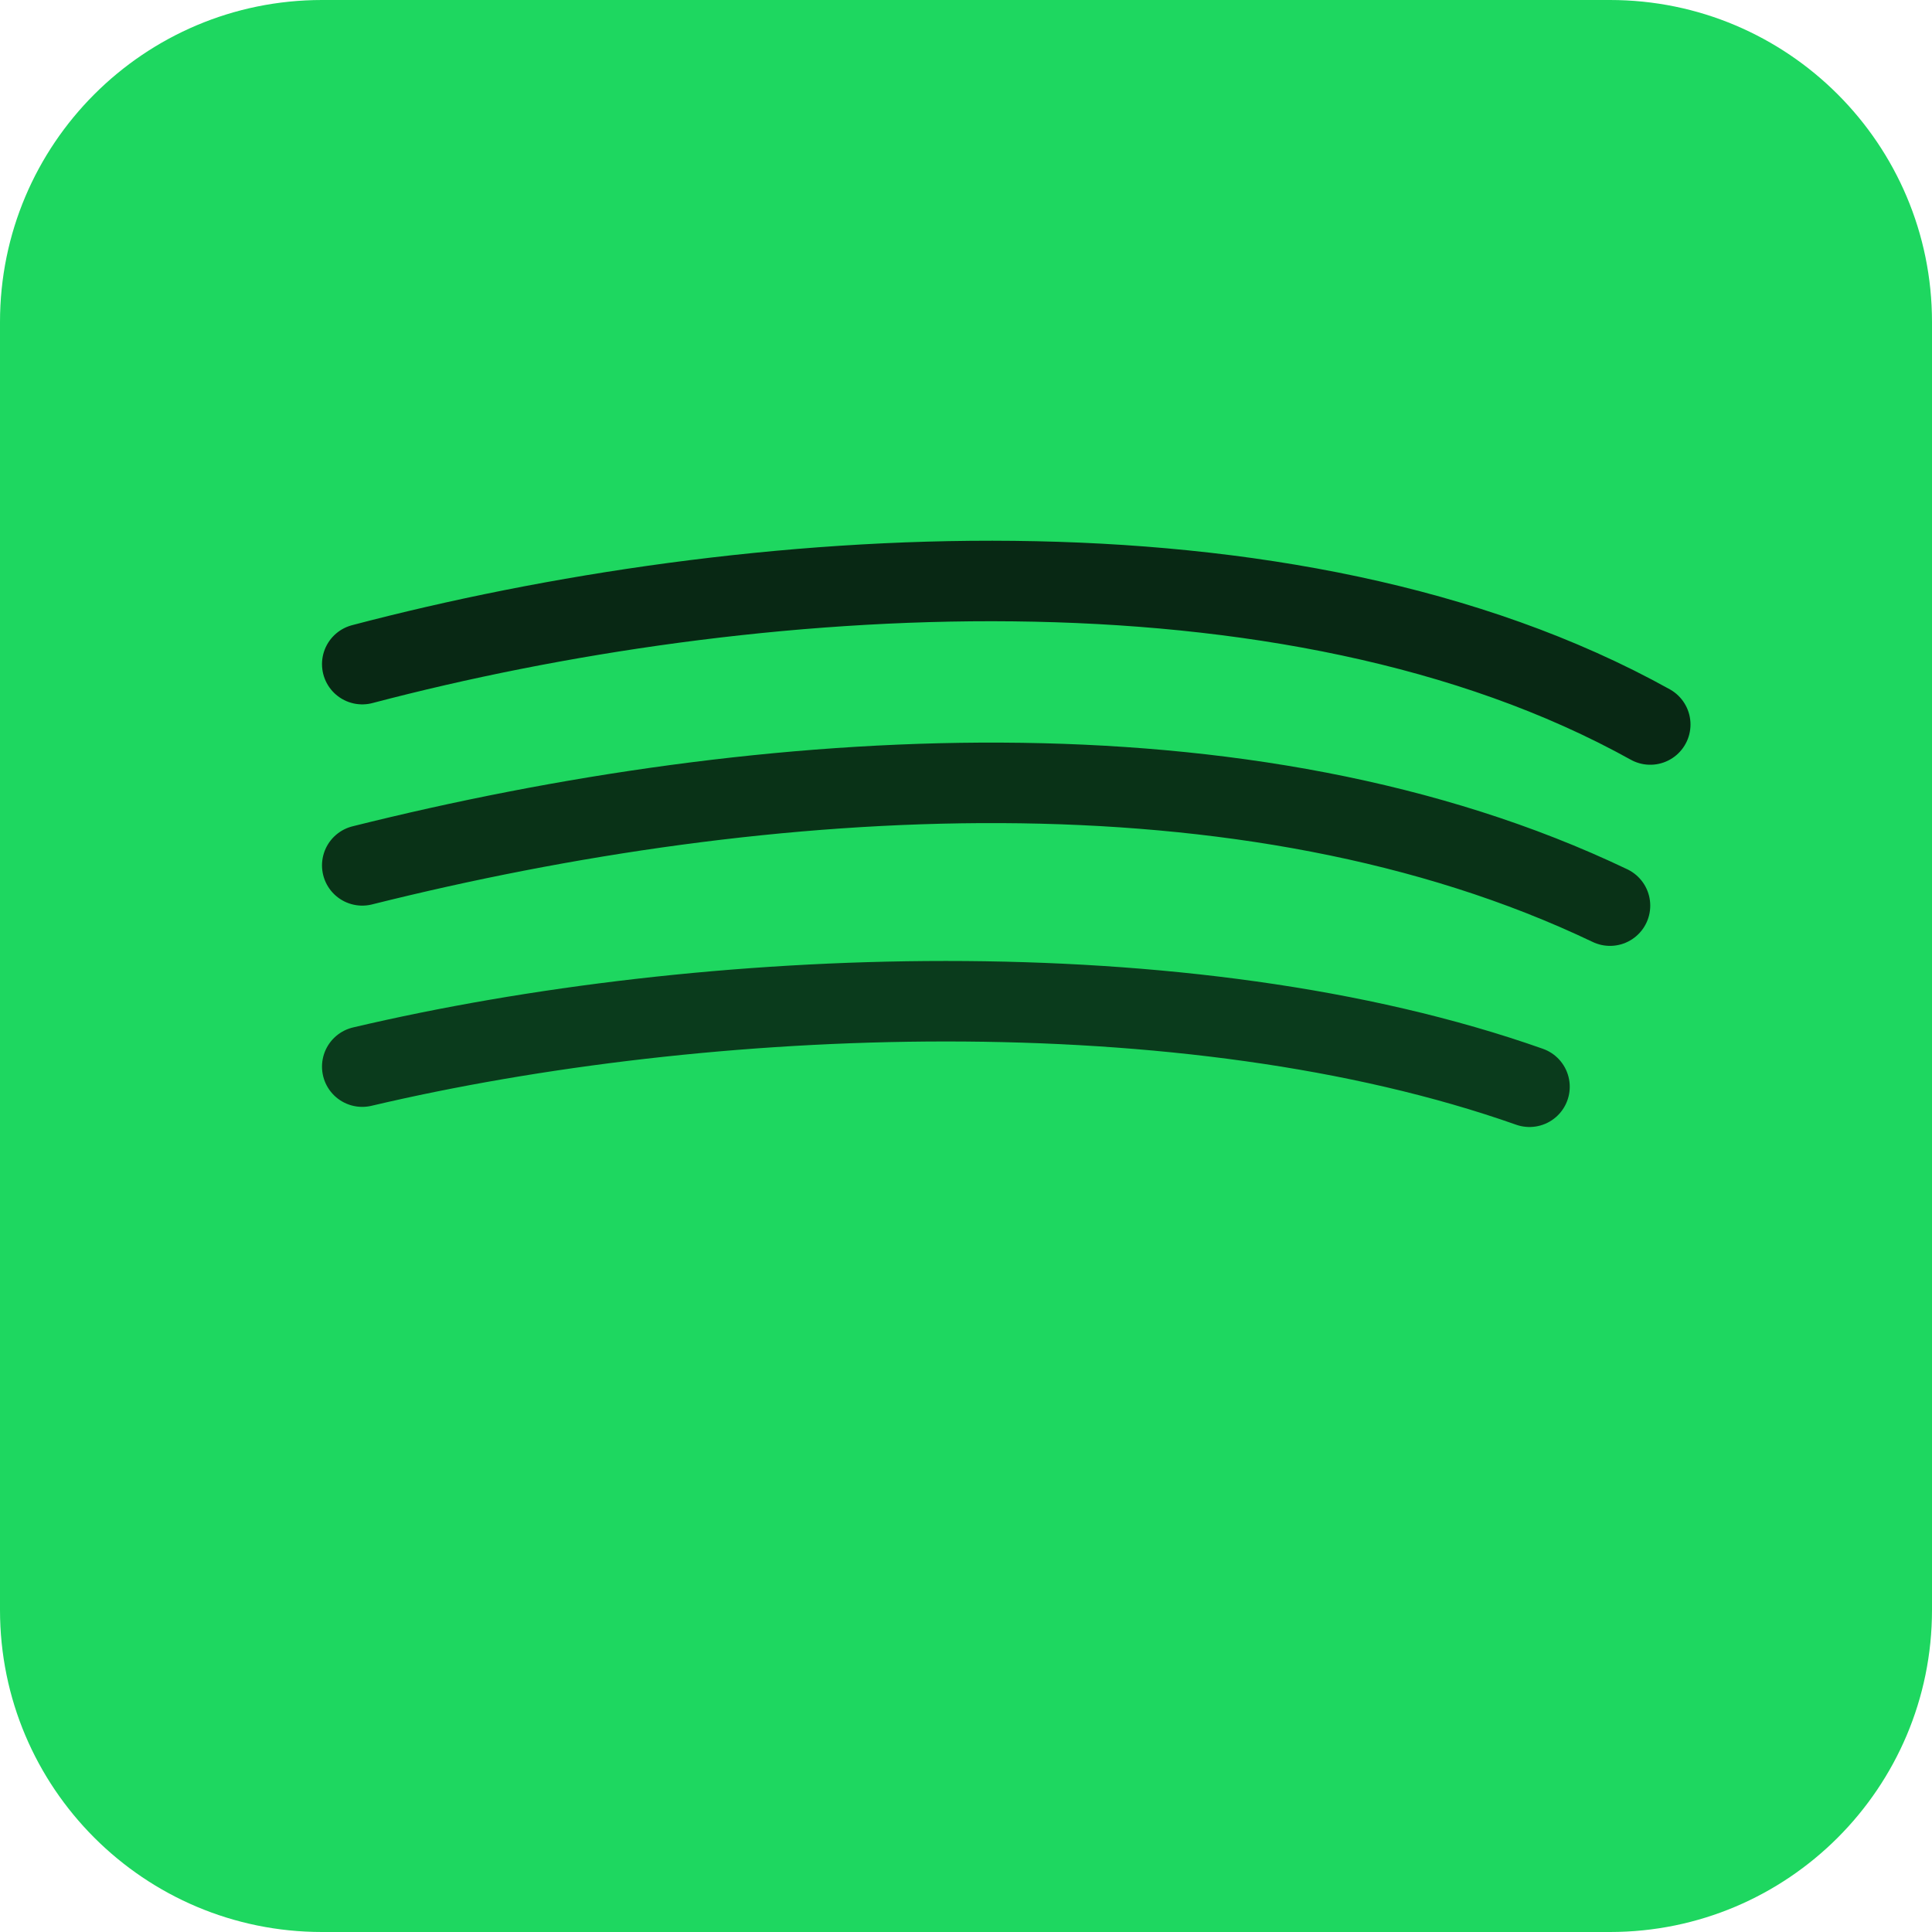
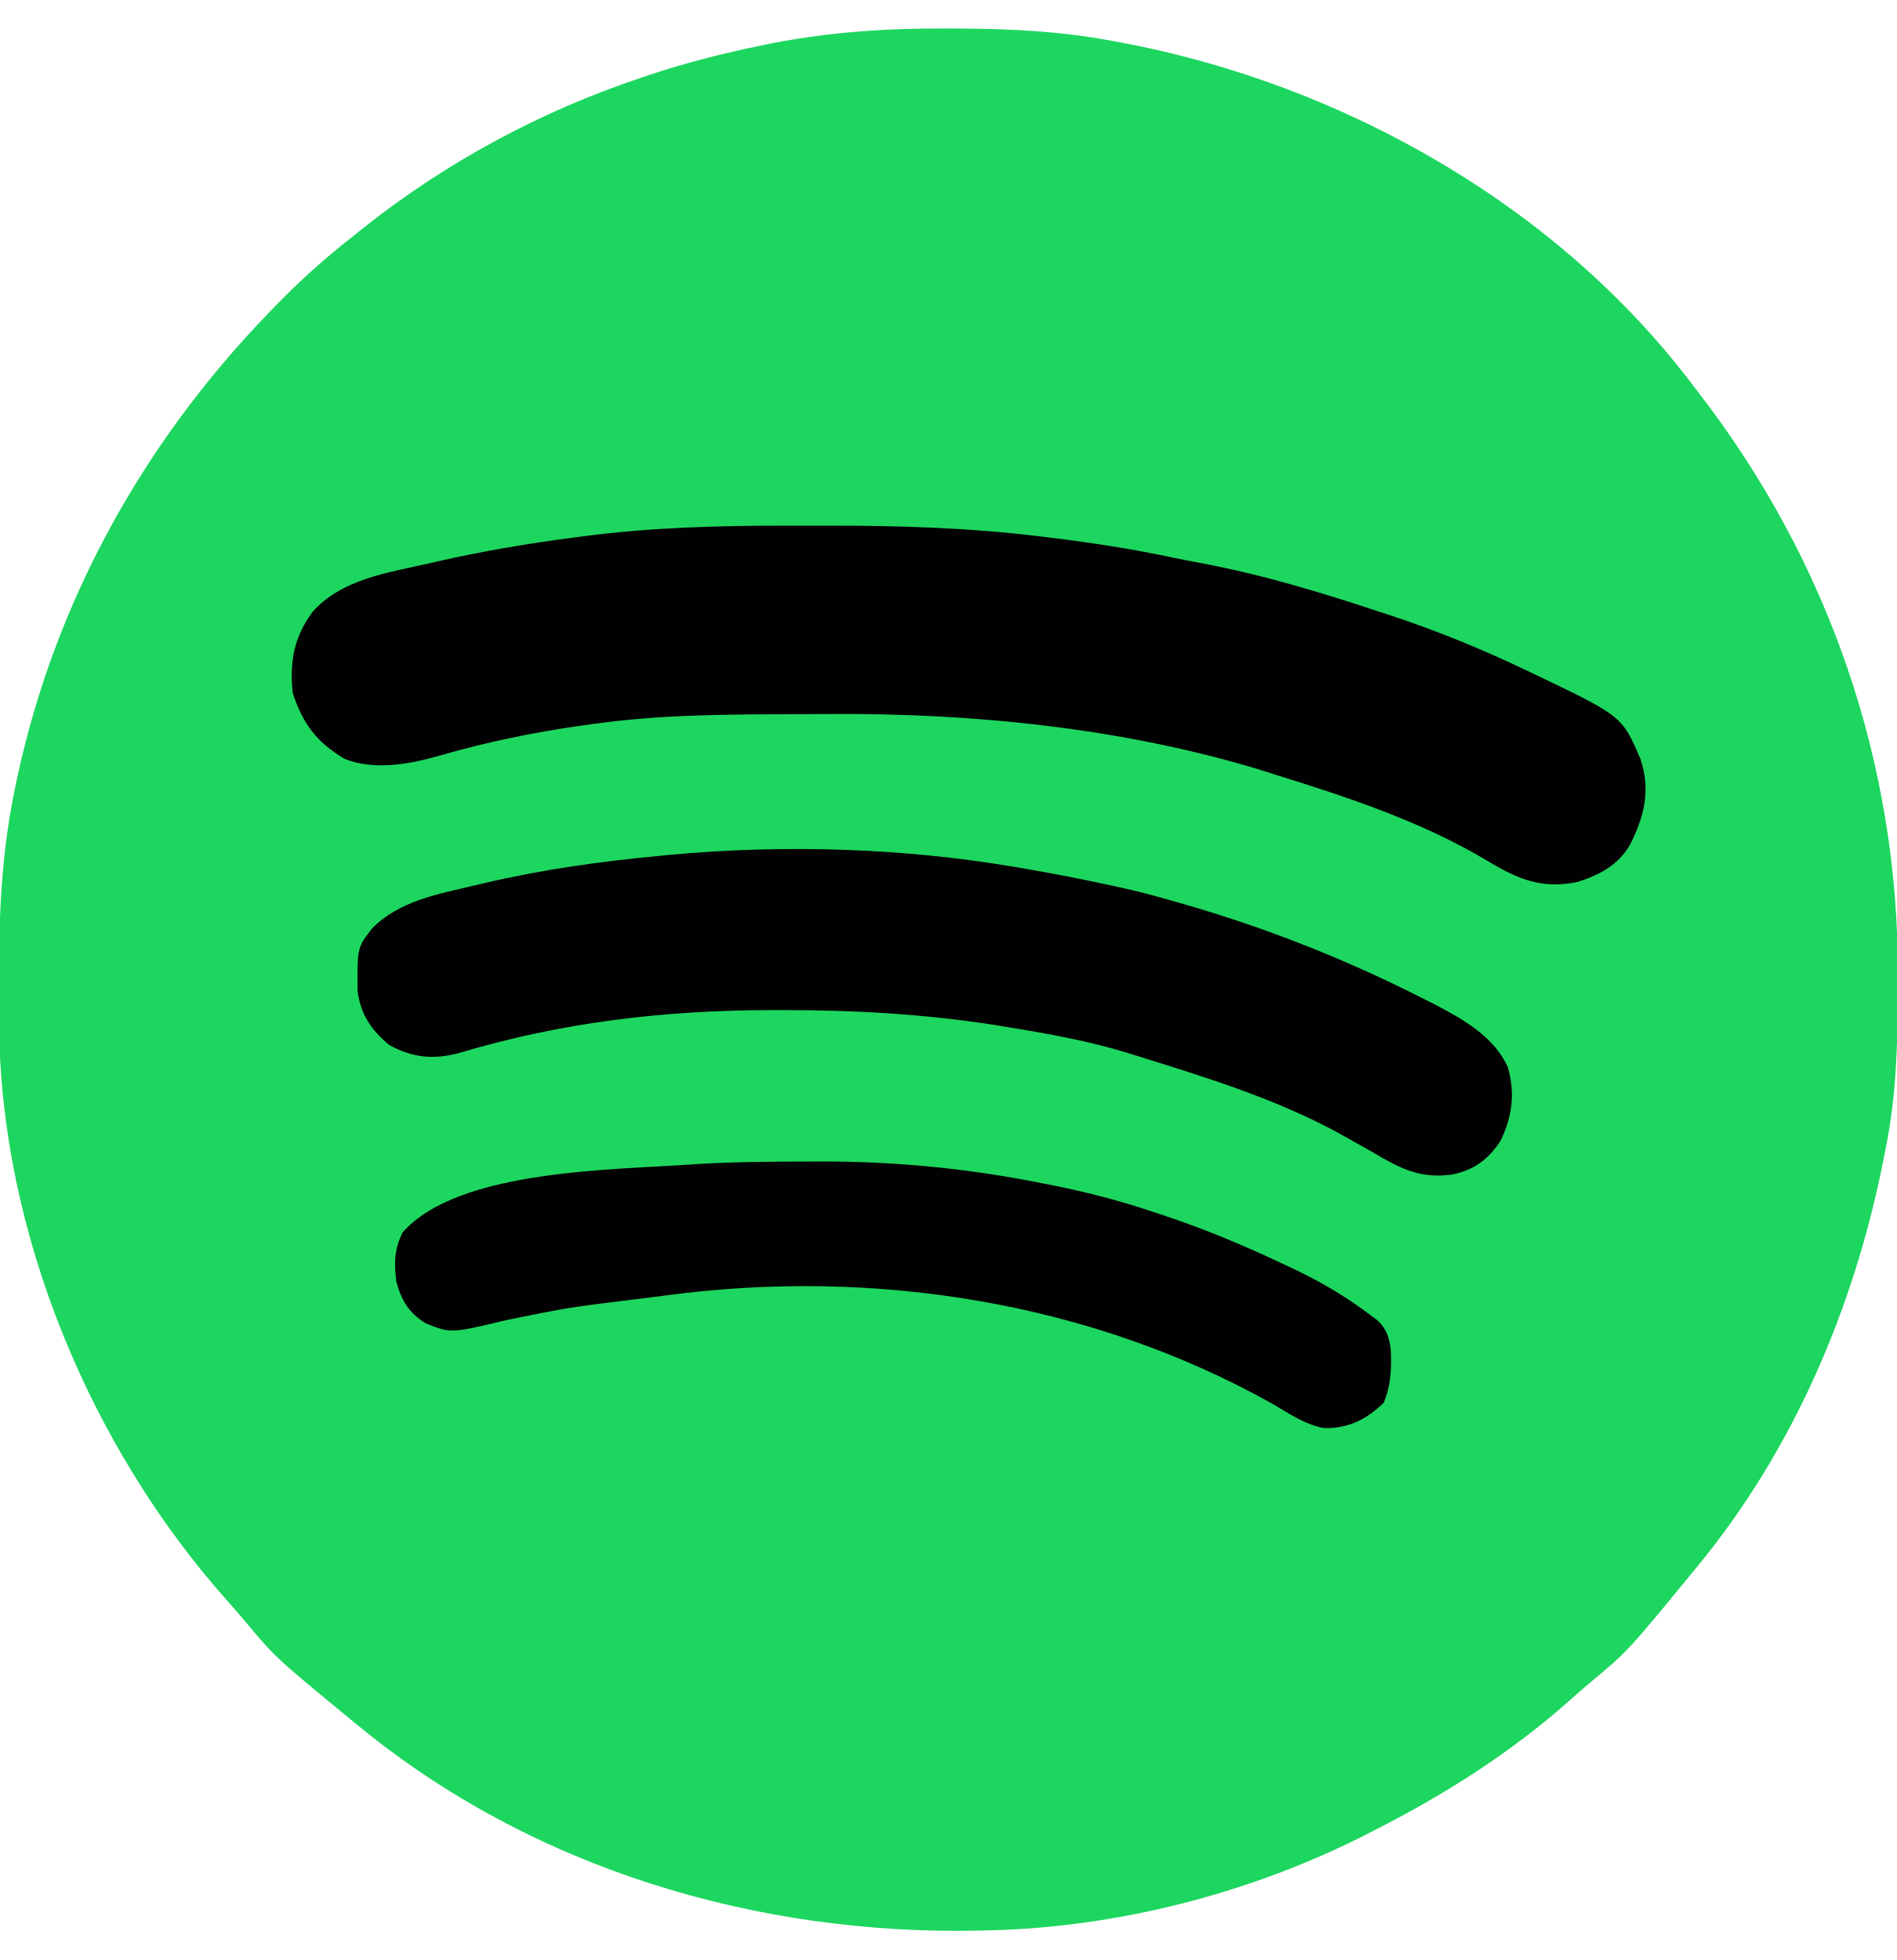
- <svg xmlns="http://www.w3.org/2000/svg" width="48" height="48" viewBox="0 0 48 48" fill="none" aria-hidden="true">
-   <rect width="48" height="48" rx="8" fill="#1ED760" />
-   <g transform="translate(6,10)" fill="none" stroke="#072010" stroke-linecap="round" stroke-linejoin="round" stroke-width="2">
-     <path d="M3 6.5C12.5 4 26 3 35 8" stroke="#072010" opacity="0.95" />
-     <path d="M3 11.5C13 9 25 8.2 34 12.5" stroke="#072010" opacity="0.9" />
-     <path d="M3 16.5C11.5 14.5 23.5 14 32 17" stroke="#072010" opacity="0.85" />
-   </g>
+ <svg xmlns="http://www.w3.org/2000/svg" version="1.1" width="512" height="529">
+   <path d="M0 0 C0.872 0.002 1.745 0.004 2.644 0.007 C16.74 0.062 30.489 0.709 44.375 3.312 C45.428 3.506 46.482 3.699 47.567 3.898 C106.786 15.107 164.694 47.696 201.375 96.312 C201.886 96.974 202.397 97.636 202.923 98.317 C238.026 143.834 256.906 198.37 256.688 255.875 C256.685 256.896 256.683 257.916 256.681 258.968 C256.631 273.611 256.321 287.922 253.375 302.312 C253.182 303.309 252.988 304.306 252.789 305.333 C244.906 345.227 228.398 383.82 202.375 415.312 C201.945 415.837 201.515 416.362 201.072 416.902 C183.716 438.034 183.716 438.034 173.586 446.469 C171.853 447.913 170.158 449.402 168.477 450.906 C152.364 465.271 134.576 476.537 115.375 486.312 C114.627 486.696 113.878 487.08 113.107 487.476 C81.988 503.267 46.295 512.486 11.375 513.312 C10.588 513.333 9.801 513.353 8.99 513.375 C-51.175 514.742 -111.713 496.723 -158.625 458.312 C-159.153 457.881 -159.68 457.45 -160.224 457.005 C-181.359 439.642 -181.359 439.642 -189.777 429.527 C-191.234 427.781 -192.736 426.073 -194.254 424.379 C-231.252 382.91 -255.375 325.06 -255.863 269.258 C-255.873 268.327 -255.883 267.395 -255.893 266.436 C-256.066 245.744 -255.907 225.649 -251.625 205.312 C-251.411 204.281 -251.196 203.25 -250.976 202.188 C-240.81 154.836 -217.109 112.086 -183.625 77.312 C-183.123 76.789 -182.621 76.265 -182.104 75.726 C-175.344 68.705 -168.321 62.316 -160.625 56.312 C-159.641 55.524 -158.658 54.735 -157.645 53.922 C-135.304 36.147 -109.696 22.343 -82.625 13.312 C-81.419 12.904 -81.419 12.904 -80.189 12.487 C-70.269 9.172 -60.244 6.658 -50 4.562 C-49.036 4.364 -48.072 4.165 -47.079 3.96 C-31.445 0.922 -15.9 -0.071 0 0 Z " fill="#1DD65F" transform="translate(255.625,7.6875)" />
+   <path d="M0 0 C3.211 0.005 6.422 0 9.634 -0.006 C29.007 -0.015 48.239 0.56 67.475 2.943 C68.562 3.074 68.562 3.074 69.67 3.208 C80.839 4.561 91.886 6.252 102.89 8.605 C105.587 9.167 108.291 9.675 110.999 10.177 C127.21 13.256 142.764 17.934 158.413 23.13 C159.487 23.481 160.561 23.831 161.667 24.192 C174.462 28.401 186.717 33.439 198.85 39.255 C199.46 39.545 200.069 39.835 200.697 40.134 C224.257 51.41 224.257 51.41 229.225 62.943 C232.019 71.404 230.339 78.319 226.413 86.13 C223.241 91.621 218.294 94.18 212.413 96.13 C202.591 98.212 196.108 95.395 187.917 90.467 C170.163 79.838 150.087 73.247 130.413 67.13 C129.17 66.733 127.928 66.336 126.647 65.927 C89.468 54.612 48.751 50.527 10.061 50.849 C6.254 50.881 2.447 50.89 -1.361 50.896 C-18.708 50.95 -36.066 51.083 -53.275 53.505 C-54.241 53.638 -55.207 53.77 -56.203 53.906 C-69.36 55.749 -82.061 58.356 -94.822 62.044 C-102.899 64.374 -112.496 66.161 -120.587 62.943 C-128.298 58.284 -131.798 53.499 -134.587 45.13 C-135.437 36.627 -134.26 30.05 -129.115 23.158 C-121.252 14.403 -108.831 12.689 -97.837 10.193 C-97.088 10.021 -96.34 9.849 -95.568 9.673 C-83.321 6.892 -71.038 4.818 -58.587 3.193 C-57.821 3.091 -57.054 2.99 -56.264 2.885 C-37.531 0.445 -18.876 -0.037 0 0 Z " fill="#000100" transform="translate(213.5872,141.8696)" />
+   <path d="M0 0 C1.2 0.203 2.401 0.406 3.637 0.616 C11.128 1.916 18.571 3.385 26 5 C26.723 5.154 27.445 5.308 28.189 5.467 C32.842 6.477 37.425 7.691 42 9 C43.013 9.288 44.027 9.577 45.071 9.874 C67.903 16.456 89.439 24.942 110.625 35.75 C111.65 36.269 112.675 36.787 113.731 37.321 C121.23 41.254 129.399 45.951 133 54 C135.057 61.105 134.219 67.466 131 74 C127.652 79.022 123.894 81.756 118 83 C109.405 84.208 103.948 81.395 96.688 77.062 C94.552 75.853 92.413 74.65 90.27 73.453 C89.209 72.861 88.149 72.268 87.057 71.658 C70.084 62.452 51.369 56.731 33 51 C32.111 50.721 31.222 50.443 30.306 50.156 C19.92 46.973 9.331 45.073 -1.375 43.312 C-2.604 43.11 -3.833 42.907 -5.099 42.698 C-24.337 39.688 -43.414 38.589 -62.875 38.625 C-63.989 38.626 -65.102 38.626 -66.25 38.627 C-94.847 38.691 -122.42 41.933 -149.938 50.16 C-156.859 52.058 -162.664 51.534 -169 48 C-173.758 43.999 -176.602 39.861 -177.469 33.633 C-177.575 21.753 -177.575 21.753 -173.574 16.602 C-166.208 9.107 -155.902 7.359 -146 5 C-145.091 4.783 -144.182 4.566 -143.246 4.343 C-127.624 0.695 -111.965 -1.515 -96 -3 C-95.068 -3.095 -94.136 -3.19 -93.176 -3.288 C-62.379 -6.103 -30.479 -5.188 0 0 Z " fill="#000100" transform="translate(274,234)" />
+   <path d="M0 0 C1.091 -0.004 2.183 -0.009 3.307 -0.013 C23.37 -0.047 43.072 1.946 62.75 5.875 C63.835 6.089 64.92 6.303 66.038 6.524 C74.988 8.341 83.661 10.586 92.312 13.5 C93.508 13.891 93.508 13.891 94.728 14.291 C106.357 18.132 117.512 22.793 128.562 28.062 C130.24 28.857 130.24 28.857 131.951 29.668 C138.872 33.043 145.182 36.837 151.312 41.5 C151.88 41.919 152.448 42.338 153.033 42.77 C155.608 45.139 156.298 47.392 156.746 50.777 C156.927 56.013 156.827 60.256 154.812 65.125 C150.061 69.639 145.36 72.082 138.646 71.928 C133.623 71.006 129.353 68.052 125 65.5 C75.728 37.796 16.999 28.641 -38.915 36.132 C-42.251 36.575 -45.592 36.977 -48.934 37.383 C-65.481 39.44 -65.481 39.44 -81.812 42.75 C-97.015 46.393 -97.015 46.393 -103.867 43.617 C-108.294 40.844 -110.278 37.559 -111.688 32.5 C-112.329 27.45 -112.301 23.727 -110 19.125 C-94.849 1.927 -52.591 2.322 -30.844 0.695 C-20.574 0.06 -10.287 0.01 0 0 Z " fill="#000100" transform="translate(218.6875,313.5)" />
</svg>
